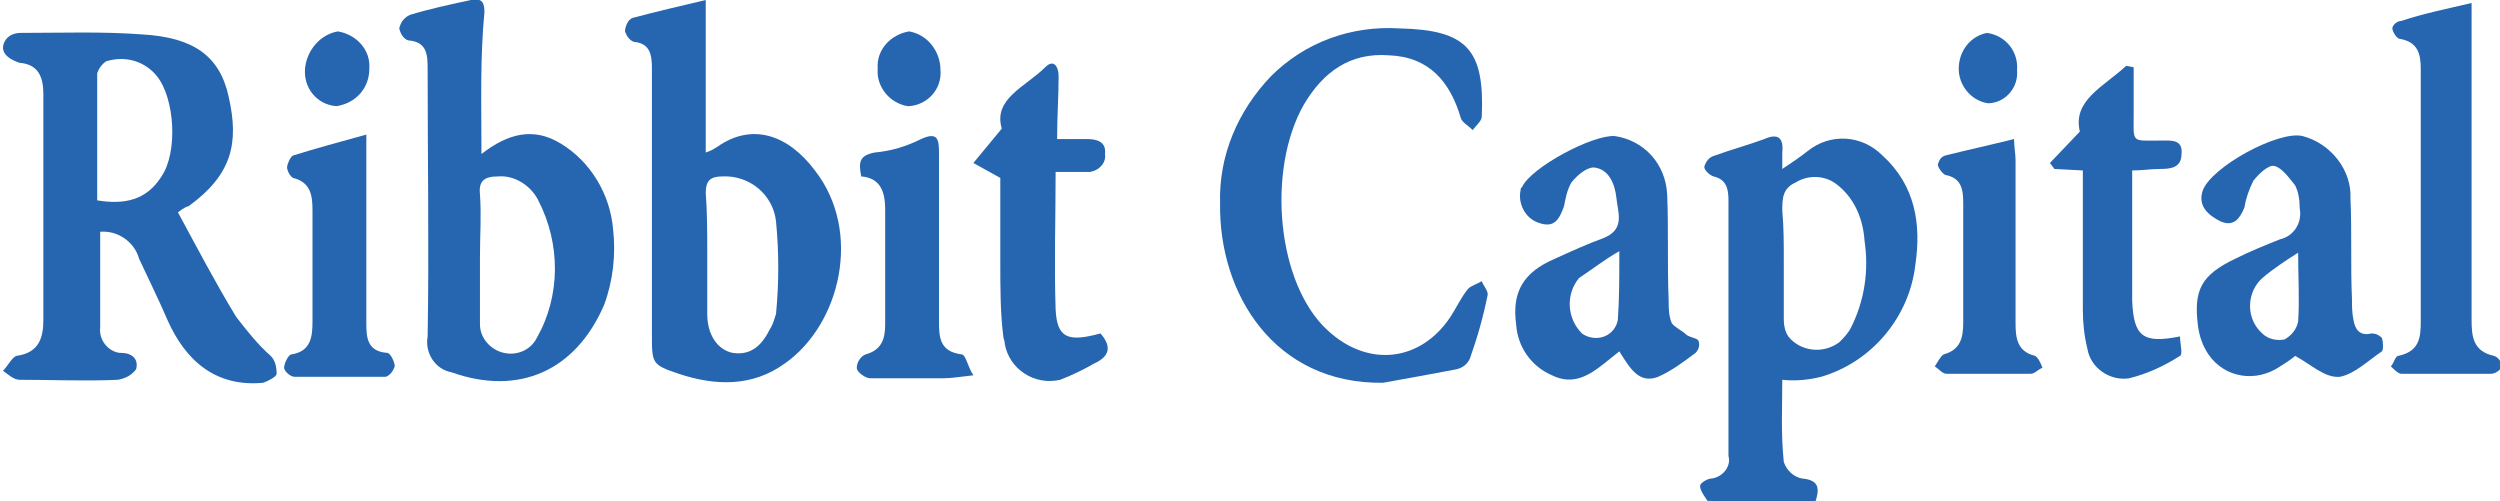
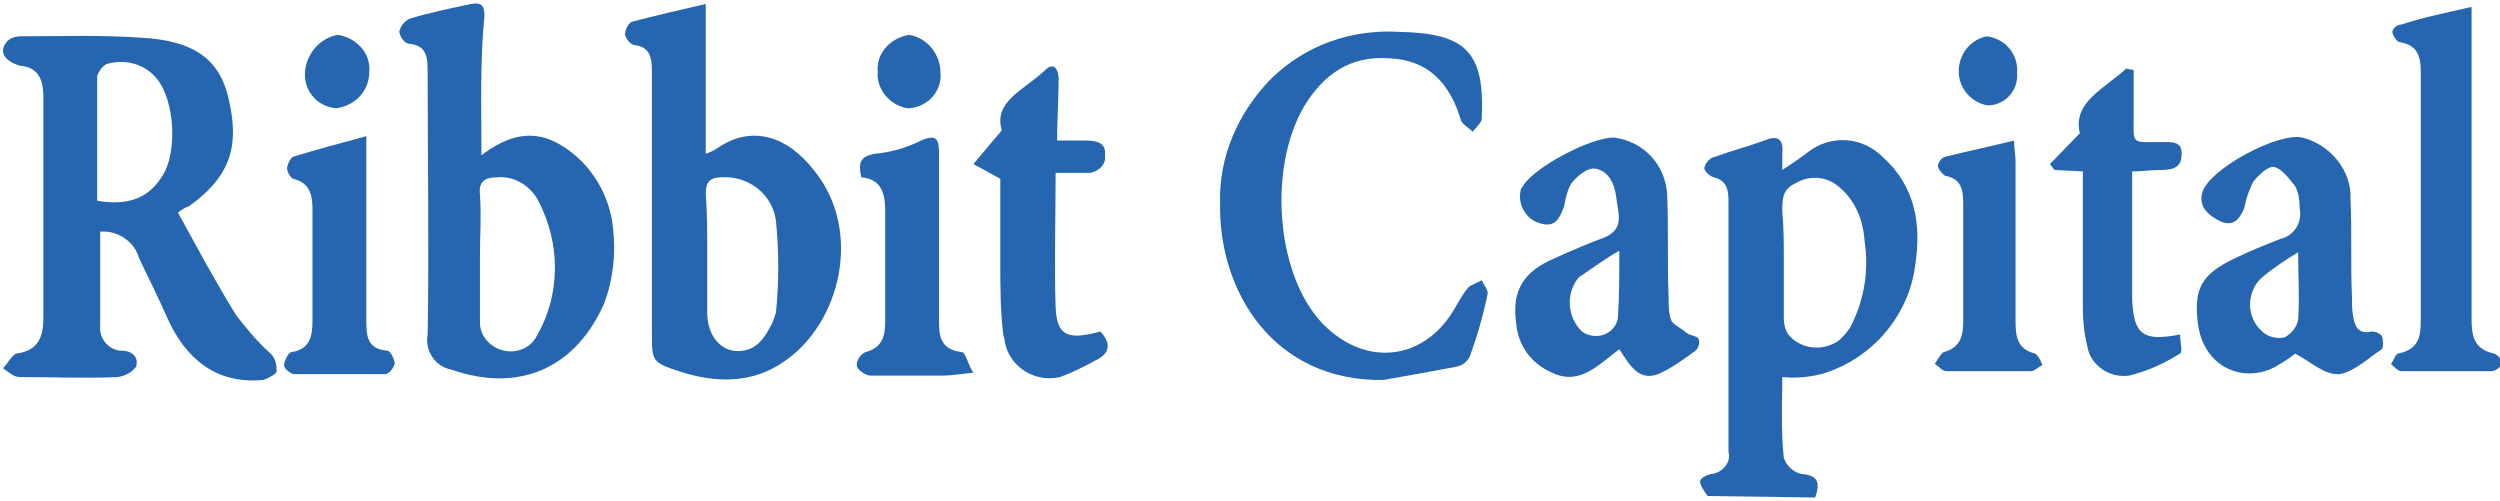
- <svg xmlns="http://www.w3.org/2000/svg" version="1.1" id="Group_149" x="0px" y="0px" viewBox="0 0 167.2 33.5" style="enable-background:new 0 0 167.2 33.5;" xml:space="preserve">
-   <style type="text/css">
- 	.st0{fill:#2666B0;}
- </style>
-   <path id="Path_493" class="st0" d="M114.2,33.5c-0.2-0.3-0.5-0.7-0.5-1c0-0.2,0.5-0.5,0.8-0.5c0.7-0.1,1.3-0.8,1.1-1.5  c0-5.7,0-11.4,0-17.1c0-0.7-0.1-1.4-1-1.6c-0.3-0.1-0.7-0.5-0.6-0.7c0.1-0.3,0.3-0.6,0.7-0.7c1.1-0.4,2.2-0.7,3.3-1.1  c0.9-0.4,1.3-0.1,1.2,0.9c0,0.4,0,0.7,0,1.1c0.6-0.4,1.2-0.8,1.7-1.2c1.5-1.2,3.6-1.1,5,0.3c2.2,2,2.6,4.6,2.2,7.3  c-0.4,3.5-2.9,6.5-6.3,7.5c-0.8,0.2-1.7,0.3-2.6,0.2c0,1.7-0.1,3.6,0.1,5.5c0.2,0.6,0.7,1,1.2,1.1c1.2,0.1,1.2,0.7,0.9,1.6  L114.2,33.5z M119.3,17.4c0,1.3,0,2.7,0,4c0,0.4,0.1,0.8,0.3,1.1c0.8,1,2.3,1.2,3.4,0.4c0.3-0.3,0.6-0.6,0.8-1  c0.9-1.8,1.2-3.8,0.9-5.8c-0.1-1.5-0.7-2.9-1.9-3.8c-0.8-0.6-1.9-0.6-2.7-0.1c-0.9,0.4-0.9,1.1-0.9,1.9  C119.3,15.2,119.3,16.3,119.3,17.4L119.3,17.4z" />
-   <path id="Path_494" class="st0" d="M11.9,14.2c1.3,2.4,2.5,4.7,3.9,7c0.7,0.9,1.4,1.8,2.3,2.6c0.3,0.3,0.4,0.7,0.4,1.2  c0,0.2-0.6,0.5-0.9,0.6c-3.2,0.3-5.2-1.5-6.4-4.2c-0.6-1.4-1.3-2.8-1.9-4.1c-0.3-1.1-1.4-1.9-2.6-1.8c0,2.1,0,4.3,0,6.4  c-0.1,0.8,0.5,1.6,1.3,1.7c0,0,0.1,0,0.1,0c0.7,0,1.2,0.4,1,1.1c-0.3,0.4-0.7,0.6-1.2,0.7c-2.2,0.1-4.4,0-6.6,0  c-0.4,0-0.8-0.4-1.1-0.6c0.3-0.3,0.6-0.9,0.9-1c1.5-0.2,1.8-1.2,1.8-2.4c0-5,0-10.1,0-15.1c0-1.1-0.3-2-1.6-2.1  C0.4,3.9,0,3.4,0.3,2.8c0.2-0.4,0.6-0.6,1.1-0.6c2.7,0,5.4-0.1,8.1,0.1c3.4,0.2,5.2,1.4,5.8,4.2c0.7,3.1,0.2,5.2-2.7,7.3  C12.5,13.8,12.3,13.9,11.9,14.2z M6.5,13.4c1.8,0.3,3.3,0,4.3-1.6c1.1-1.6,0.9-5.2-0.3-6.7c-0.8-1-2.1-1.4-3.4-1  C6.8,4.3,6.6,4.6,6.5,4.9C6.5,7.7,6.5,10.6,6.5,13.4L6.5,13.4z" />
-   <path id="Path_495" class="st0" d="M32.2,10.3c1.8-1.4,3.5-1.8,5.3-0.7c2,1.2,3.3,3.4,3.5,5.7c0.2,1.7,0,3.5-0.6,5.1  c-1.9,4.4-5.7,6.1-10.2,4.5c-1.1-0.2-1.8-1.3-1.6-2.4c0.1-5.9,0-11.9,0-17.8c0-1,0-1.9-1.3-2c-0.3-0.1-0.5-0.4-0.6-0.8  c0.1-0.4,0.3-0.7,0.7-0.9c1.3-0.4,2.7-0.7,4.1-1c0.6-0.1,0.9,0,0.9,0.8C32.1,3.9,32.2,7,32.2,10.3z M32.1,17.1L32.1,17.1  c0,1.3,0,2.6,0,3.9c0,0.2,0,0.5,0,0.7c0,0.9,0.7,1.7,1.6,1.9c0.9,0.2,1.8-0.2,2.2-1c1.6-2.8,1.6-6.3,0.1-9.2c-0.5-1-1.6-1.7-2.7-1.6  c-0.9,0-1.3,0.3-1.2,1.2C32.2,14.4,32.1,15.8,32.1,17.1z" />
-   <path id="Path_496" class="st0" d="M47.2,0v10.2c0.3-0.1,0.5-0.2,0.8-0.4c2.3-1.6,4.7-0.8,6.5,1.6c3.2,4.1,1.7,10.3-2,12.9  c-2.2,1.6-4.7,1.5-7.1,0.7c-1.8-0.6-1.8-0.7-1.8-2.6c0-5.9,0-11.9,0-17.8c0-0.9-0.1-1.7-1.2-1.8c-0.3-0.1-0.5-0.4-0.6-0.7  c0-0.3,0.2-0.8,0.5-0.9C43.8,0.8,45.5,0.4,47.2,0z M47.3,16.9L47.3,16.9c0,1.4,0,2.7,0,4.1c0,1.4,0.7,2.4,1.7,2.6  c1.3,0.2,2-0.6,2.5-1.6c0.2-0.3,0.3-0.7,0.4-1c0.2-2.1,0.2-4.1,0-6.2c-0.2-1.8-1.8-3.1-3.6-3c-0.8,0-1.1,0.3-1.1,1.1  C47.3,14.2,47.3,15.6,47.3,16.9L47.3,16.9z" />
-   <path id="Path_497" class="st0" d="M92.5,25.6c-7.3,0.1-11-6-10.9-12c-0.1-3.2,1.2-6.2,3.4-8.5c2.3-2.3,5.4-3.4,8.6-3.2  c4.5,0.1,5.7,1.4,5.5,5.9c0,0.3-0.4,0.6-0.6,0.9c-0.3-0.3-0.7-0.5-0.8-0.8c-0.7-2.4-2.1-4.1-4.8-4.2c-2.6-0.2-4.4,1.1-5.7,3.3  c-2.5,4.4-1.8,12,1.6,15.1c2.7,2.5,6.2,2.1,8.2-0.9c0.4-0.6,0.7-1.3,1.2-1.9c0.2-0.2,0.6-0.3,0.9-0.5c0.1,0.3,0.4,0.6,0.4,0.9  c-0.3,1.5-0.7,2.9-1.2,4.3c-0.2,0.4-0.5,0.6-0.9,0.7C95.8,25,94.2,25.3,92.5,25.6z" />
-   <path id="Path_498" class="st0" d="M153.5,23.8c-0.1,0.1-0.5,0.4-1,0.7c-1.6,1.1-3.7,0.8-4.8-0.8c-0.4-0.6-0.6-1.2-0.7-1.9  c-0.3-2.4,0.2-3.4,2.5-4.5c1-0.5,2-0.9,3-1.3c0.9-0.2,1.5-1.1,1.3-2.1c0,0,0-0.1,0-0.1c0-0.5-0.1-1-0.3-1.4  c-0.4-0.5-0.9-1.2-1.4-1.3c-0.4-0.1-1.1,0.6-1.4,1c-0.3,0.6-0.5,1.2-0.6,1.8c-0.3,0.7-0.7,1.3-1.6,0.9c-0.8-0.4-1.5-1-1.2-2  c0.5-1.6,5.1-4.1,6.7-3.7c1.9,0.5,3.3,2.3,3.2,4.2c0.1,2.2,0,4.5,0.1,6.7c0,0.5,0,0.9,0.1,1.4c0.1,0.6,0.4,1.1,1.2,0.9  c0.3,0,0.5,0.1,0.7,0.3c0.1,0.3,0.1,0.8,0,0.9c-0.9,0.6-1.8,1.5-2.8,1.7C155.5,25.3,154.6,24.4,153.5,23.8z M153.7,16.9  c-0.8,0.5-1.7,1.1-2.4,1.7c-1,0.9-1.1,2.5-0.2,3.5c0.1,0.1,0.1,0.1,0.2,0.2c0.4,0.4,1,0.5,1.5,0.4c0.5-0.3,0.8-0.7,0.9-1.2  C153.8,19.9,153.7,18.6,153.7,16.9L153.7,16.9z" />
-   <path id="Path_499" class="st0" d="M108.3,23.5l-1,0.8c-1,0.8-2.1,1.5-3.5,0.8c-1.4-0.6-2.3-1.9-2.4-3.4c-0.3-2.2,0.5-3.5,2.6-4.4  c1.1-0.5,2.2-1,3.3-1.4c1.4-0.6,0.9-1.7,0.8-2.7c-0.1-0.9-0.5-1.9-1.5-2c-0.5,0-1.1,0.5-1.5,1c-0.3,0.5-0.4,1.1-0.5,1.6  c-0.3,0.8-0.6,1.5-1.7,1.1c-0.9-0.3-1.4-1.3-1.2-2.2c0-0.1,0-0.1,0.1-0.2c0.6-1.3,4.7-3.5,6.2-3.4c2,0.3,3.4,1.9,3.5,3.9  c0.1,2.4,0,4.7,0.1,7.1c0,0.5,0,1,0.2,1.5c0.2,0.3,0.7,0.5,1,0.8c0.3,0.2,0.7,0.2,0.8,0.4c0.1,0.3,0,0.6-0.2,0.8  c-0.8,0.6-1.6,1.2-2.5,1.6C109.6,25.7,109,24.6,108.3,23.5z M108.3,16.8c-0.9,0.5-1.8,1.2-2.7,1.8c-0.9,1.1-0.8,2.7,0.2,3.7  c0.4,0.3,1,0.4,1.5,0.2c0.5-0.2,0.8-0.6,0.9-1.1C108.3,20,108.3,18.6,108.3,16.8L108.3,16.8z" />
-   <path id="Path_500" class="st0" d="M70.7,9.3c0.8,0,1.4,0,2,0c0.7,0,1.3,0.2,1.2,1c0.1,0.6-0.4,1.1-1,1.2c-0.1,0-0.2,0-0.3,0  c-0.6,0-1.2,0-2,0c0,3.1-0.1,6.2,0,9.2c0.1,1.9,0.8,2.2,3,1.6c0.7,0.8,0.7,1.5-0.4,2c-0.7,0.4-1.5,0.8-2.3,1.1  c-1.7,0.4-3.4-0.7-3.7-2.4c0-0.2-0.1-0.4-0.1-0.5c-0.2-1.6-0.2-3.3-0.2-5c0-1.9,0-3.9,0-5.6l-1.8-1L67,8.6c-0.6-2,1.6-2.8,2.9-4.1  c0.6-0.6,0.9,0,0.9,0.6C70.8,6.4,70.7,7.8,70.7,9.3z" />
-   <path id="Path_501" class="st0" d="M165.3,0.2v5.1c0,5.4,0,10.7,0,16.1c0,1.1,0.1,2.1,1.5,2.4c0.3,0.1,0.5,0.4,0.5,0.7  c0,0.2-0.4,0.5-0.7,0.5c-2,0-4,0-6,0c-0.2,0-0.5-0.3-0.7-0.5c0.2-0.2,0.3-0.7,0.5-0.7c1.4-0.3,1.5-1.2,1.5-2.3c0-5.6,0-11.2,0-16.9  c0-1-0.2-1.8-1.4-2c-0.2,0-0.5-0.5-0.5-0.7c0-0.2,0.3-0.5,0.6-0.5C162.1,0.9,163.6,0.6,165.3,0.2z" />
-   <path id="Path_502" class="st0" d="M142.6,11.4v4.5c0,1.4,0,2.8,0,4.2c0.1,2.4,0.7,2.9,3.2,2.4c0,0.5,0.2,1.2,0,1.3  c-1.1,0.7-2.2,1.2-3.4,1.5c-1.3,0.2-2.6-0.7-2.8-2c-0.2-0.8-0.3-1.7-0.3-2.6c0-2.7,0-5.4,0-8.1v-1.2l-1.9-0.1l-0.3-0.4l2-2.1  c-0.5-2.1,1.6-3,3.1-4.4l0.5,0.1c0,1,0,2.1,0,3.1c0,2-0.2,1.8,1.8,1.8c0.7,0,1.5-0.1,1.4,0.9c0,0.9-0.7,1-1.4,1  C143.8,11.3,143.3,11.4,142.6,11.4z" />
-   <path id="Path_503" class="st0" d="M24.5,9v1.5c0,3.7,0,7.3,0,11c0,1,0,2,1.4,2.1c0.2,0,0.5,0.6,0.5,0.9c-0.1,0.3-0.3,0.6-0.6,0.7  c-2,0-4.1,0-6.1,0c-0.3,0-0.7-0.4-0.7-0.6c0-0.3,0.3-0.9,0.5-0.9c1.3-0.2,1.4-1.2,1.4-2.2c0-2.5,0-4.9,0-7.4c0-1-0.1-1.9-1.3-2.2  c-0.2-0.1-0.4-0.5-0.4-0.7s0.2-0.7,0.4-0.8C21.2,9.9,22.7,9.5,24.5,9z" />
-   <path id="Path_504" class="st0" d="M57.6,11.8c-0.2-1-0.1-1.4,0.9-1.6c1.1-0.1,2.1-0.4,3.1-0.9c1.1-0.5,1.2,0,1.2,0.9  c0,3.7,0,7.5,0,11.2c0,1.1,0,2.1,1.5,2.3c0.3,0,0.4,0.8,0.8,1.4c-0.9,0.1-1.5,0.2-2,0.2c-1.6,0-3.2,0-4.9,0c-0.3,0-0.9-0.4-0.9-0.7  c0-0.4,0.3-0.8,0.6-0.9c1.1-0.3,1.3-1.1,1.3-2c0-2.6,0-5.2,0-7.7C59.2,12.7,58.8,11.9,57.6,11.8z" />
-   <path id="Path_505" class="st0" d="M134.7,9.3c0,0.5,0.1,1,0.1,1.4c0,3.6,0,7.2,0,10.9c0,1,0.1,1.9,1.3,2.2c0.2,0.1,0.4,0.5,0.5,0.8  c-0.3,0.1-0.5,0.4-0.8,0.4c-1.9,0-3.7,0-5.6,0c-0.3,0-0.5-0.3-0.8-0.5c0.2-0.3,0.4-0.7,0.6-0.8c1.1-0.3,1.3-1.1,1.3-2.1  c0-2.7,0-5.3,0-8c0-0.9-0.1-1.7-1.2-1.9c-0.2-0.1-0.5-0.5-0.5-0.7c0.1-0.3,0.2-0.5,0.5-0.6C131.7,10,133.1,9.7,134.7,9.3z" />
-   <path id="Path_506" class="st0" d="M22.6,2.1c1.2,0.2,2.2,1.2,2.1,2.5c0,1.3-0.9,2.3-2.2,2.5c-1.3-0.1-2.2-1.2-2.1-2.5  C20.5,3.4,21.4,2.3,22.6,2.1z" />
-   <path id="Path_507" class="st0" d="M58.7,4.6c-0.1-1.3,0.9-2.3,2.1-2.5c1.2,0.2,2.1,1.3,2.1,2.6C63,5.9,62.1,7,60.8,7.1  c0,0-0.1,0-0.1,0C59.5,6.9,58.6,5.8,58.7,4.6C58.7,4.6,58.7,4.6,58.7,4.6z" />
-   <path id="Path_508" class="st0" d="M134.9,4.7c0.1,1.1-0.7,2.1-1.8,2.2c-0.1,0-0.2,0-0.2,0c-1.1-0.2-1.9-1.2-1.9-2.3  c0-1.2,0.8-2.2,1.9-2.4C134.2,2.4,135,3.5,134.9,4.7C134.9,4.7,134.9,4.7,134.9,4.7z" />
+ <svg xmlns="http://www.w3.org/2000/svg" width="300" height="60" viewBox="0 0 300 60" version="1.1">
+   <g id="surface1">
+     <path style=" stroke:none;fill-rule:nonzero;fill:rgb(14.902%,40%,69.02%);fill-opacity:1;" d="M 204.906 59.523 C 204.547 58.996 204.008 58.289 204.008 57.762 C 204.008 57.41 204.906 56.879 205.441 56.879 C 206.699 56.703 207.773 55.469 207.418 54.234 C 207.418 44.188 207.418 34.141 207.418 24.094 C 207.418 22.863 207.238 21.629 205.621 21.273 C 205.082 21.098 204.367 20.395 204.547 20.043 C 204.727 19.512 205.082 18.984 205.801 18.809 C 207.773 18.102 209.75 17.574 211.723 16.867 C 213.336 16.164 214.055 16.691 213.875 18.453 C 213.875 19.16 213.875 19.688 213.875 20.395 C 214.953 19.688 216.027 18.984 216.926 18.277 C 219.617 16.164 223.387 16.34 225.898 18.809 C 229.844 22.332 230.562 26.914 229.844 31.676 C 229.125 37.844 224.641 43.133 218.539 44.895 C 217.105 45.246 215.492 45.422 213.875 45.246 C 213.875 48.242 213.695 51.59 214.055 54.941 C 214.414 56 215.312 56.703 216.207 56.879 C 218.359 57.055 218.359 58.113 217.824 59.699 Z M 214.055 31.145 C 214.055 33.438 214.055 35.906 214.055 38.195 C 214.055 38.902 214.234 39.605 214.594 40.137 C 216.027 41.898 218.719 42.25 220.695 40.84 C 221.23 40.312 221.77 39.781 222.129 39.078 C 223.742 35.906 224.281 32.379 223.742 28.855 C 223.566 26.211 222.488 23.742 220.336 22.156 C 218.898 21.098 216.926 21.098 215.492 21.98 C 213.875 22.684 213.875 23.918 213.875 25.328 C 214.055 27.27 214.055 29.207 214.055 31.145 Z M 214.055 31.145 " />
+     <path style=" stroke:none;fill-rule:nonzero;fill:rgb(14.902%,40%,69.02%);fill-opacity:1;" d="M 21.352 25.504 C 23.684 29.734 25.836 33.789 28.348 37.844 C 29.605 39.43 30.859 41.016 32.477 42.426 C 33.016 42.953 33.195 43.66 33.195 44.543 C 33.195 44.895 32.117 45.422 31.578 45.598 C 25.836 46.129 22.25 42.953 20.094 38.195 C 19.02 35.727 17.762 33.262 16.688 30.969 C 16.148 29.031 14.176 27.621 12.023 27.797 C 12.023 31.5 12.023 35.375 12.023 39.078 C 11.844 40.488 12.918 41.898 14.355 42.074 C 14.355 42.074 14.535 42.074 14.535 42.074 C 15.789 42.074 16.688 42.777 16.328 44.012 C 15.789 44.719 15.07 45.07 14.176 45.246 C 10.227 45.422 6.281 45.246 2.332 45.246 C 1.613 45.246 0.898 44.543 0.359 44.188 C 0.898 43.66 1.434 42.602 1.973 42.426 C 4.664 42.074 5.203 40.312 5.203 38.195 C 5.203 29.383 5.203 20.395 5.203 11.582 C 5.203 9.641 4.664 8.055 2.332 7.879 C 0.719 7.352 0 6.469 0.539 5.41 C 0.898 4.707 1.613 4.355 2.512 4.355 C 7.355 4.355 12.199 4.18 17.047 4.531 C 23.145 4.883 26.375 7 27.453 11.934 C 28.707 17.398 27.812 21.098 22.609 24.801 C 22.43 24.801 22.07 24.977 21.352 25.504 Z M 11.664 24.094 C 14.891 24.625 17.582 24.094 19.379 21.273 C 21.352 18.453 20.992 12.109 18.84 9.465 C 17.406 7.703 15.07 7 12.738 7.703 C 12.199 8.055 11.844 8.586 11.664 9.113 C 11.664 14.047 11.664 19.16 11.664 24.094 Z M 11.664 24.094 " />
+     <path style=" stroke:none;fill-rule:nonzero;fill:rgb(14.902%,40%,69.02%);fill-opacity:1;" d="M 57.773 18.633 C 61.004 16.164 64.055 15.457 67.285 17.398 C 70.875 19.512 73.207 23.391 73.566 27.445 C 73.922 30.441 73.566 33.613 72.488 36.434 C 69.078 44.188 62.262 47.184 54.188 44.363 C 52.215 44.012 50.957 42.074 51.316 40.137 C 51.496 29.734 51.316 19.16 51.316 8.762 C 51.316 7 51.316 5.41 48.984 5.234 C 48.445 5.059 48.086 4.531 47.906 3.824 C 48.086 3.121 48.445 2.59 49.164 2.238 C 51.496 1.535 54.008 1.004 56.52 0.477 C 57.594 0.301 58.133 0.477 58.133 1.887 C 57.594 7.352 57.773 12.816 57.773 18.633 Z M 57.594 30.617 C 57.594 32.91 57.594 35.199 57.594 37.492 C 57.594 37.844 57.594 38.371 57.594 38.727 C 57.594 40.312 58.852 41.723 60.465 42.074 C 62.082 42.426 63.695 41.723 64.414 40.312 C 67.285 35.375 67.285 29.207 64.594 24.094 C 63.695 22.332 61.723 21.098 59.75 21.273 C 58.133 21.273 57.418 21.805 57.594 23.391 C 57.773 25.859 57.594 28.324 57.594 30.617 Z M 57.594 30.617 " />
+     <path style=" stroke:none;fill-rule:nonzero;fill:rgb(14.902%,40%,69.02%);fill-opacity:1;" d="M 84.688 0.477 L 84.688 18.453 C 85.227 18.277 85.586 18.102 86.125 17.75 C 90.25 14.93 94.559 16.34 97.785 20.57 C 103.527 27.797 100.836 38.727 94.199 43.309 C 90.25 46.129 85.766 45.953 81.461 44.543 C 78.23 43.484 78.23 43.309 78.23 39.957 C 78.23 29.559 78.23 18.984 78.23 8.586 C 78.23 7 78.051 5.59 76.078 5.41 C 75.539 5.234 75.18 4.707 75 4.18 C 75 3.648 75.359 2.77 75.898 2.59 C 78.59 1.887 81.641 1.18 84.688 0.477 Z M 84.867 30.266 C 84.867 32.73 84.867 35.023 84.867 37.492 C 84.867 39.957 86.125 41.723 87.918 42.074 C 90.25 42.426 91.508 41.016 92.406 39.254 C 92.762 38.727 92.941 38.02 93.121 37.492 C 93.48 33.789 93.48 30.266 93.121 26.562 C 92.762 23.391 89.891 21.098 86.664 21.273 C 85.227 21.273 84.688 21.805 84.688 23.215 C 84.867 25.504 84.867 27.973 84.867 30.266 Z M 84.867 30.266 " />
+     <path style=" stroke:none;fill-rule:nonzero;fill:rgb(14.902%,40%,69.02%);fill-opacity:1;" d="M 165.969 45.598 C 152.871 45.773 146.23 35.023 146.41 24.449 C 146.23 18.809 148.566 13.52 152.512 9.465 C 156.641 5.41 162.199 3.473 167.941 3.824 C 176.016 4 178.168 6.293 177.812 14.227 C 177.812 14.754 177.094 15.281 176.734 15.812 C 176.195 15.281 175.477 14.93 175.301 14.402 C 174.043 10.172 171.531 7.176 166.688 7 C 162.023 6.645 158.793 8.938 156.461 12.816 C 151.973 20.57 153.23 33.965 159.332 39.43 C 164.176 43.836 170.453 43.133 174.043 37.844 C 174.762 36.785 175.301 35.551 176.195 34.496 C 176.555 34.141 177.273 33.965 177.812 33.613 C 177.992 34.141 178.527 34.672 178.527 35.199 C 177.992 37.844 177.273 40.312 176.375 42.777 C 176.016 43.484 175.477 43.836 174.762 44.012 C 171.891 44.543 169.02 45.07 165.969 45.598 Z M 165.969 45.598 " />
+     <path style=" stroke:none;fill-rule:nonzero;fill:rgb(14.902%,40%,69.02%);fill-opacity:1;" d="M 275.418 42.426 C 275.238 42.602 274.523 43.133 273.625 43.66 C 270.754 45.598 266.984 45.07 265.012 42.25 C 264.293 41.191 263.934 40.137 263.758 38.902 C 263.219 34.672 264.113 32.91 268.242 30.969 C 270.035 30.09 271.832 29.383 273.625 28.68 C 275.238 28.324 276.316 26.738 275.957 24.977 C 275.957 24.977 275.957 24.801 275.957 24.801 C 275.957 23.918 275.777 23.039 275.418 22.332 C 274.699 21.453 273.805 20.219 272.906 20.043 C 272.188 19.863 270.934 21.098 270.395 21.805 C 269.855 22.863 269.496 23.918 269.316 24.977 C 268.781 26.211 268.062 27.27 266.449 26.562 C 265.012 25.859 263.758 24.801 264.293 23.039 C 265.191 20.219 273.445 15.812 276.316 16.516 C 279.727 17.398 282.238 20.57 282.059 23.918 C 282.238 27.797 282.059 31.852 282.238 35.727 C 282.238 36.609 282.238 37.316 282.418 38.195 C 282.594 39.254 283.133 40.137 284.57 39.781 C 285.109 39.781 285.465 39.957 285.824 40.312 C 286.004 40.84 286.004 41.723 285.824 41.898 C 284.211 42.953 282.594 44.543 280.801 44.895 C 279.008 45.07 277.391 43.484 275.418 42.426 Z M 275.777 30.266 C 274.344 31.145 272.727 32.203 271.473 33.262 C 269.676 34.848 269.496 37.668 271.113 39.43 C 271.293 39.605 271.293 39.605 271.473 39.781 C 272.188 40.488 273.266 40.664 274.164 40.488 C 275.059 39.957 275.598 39.254 275.777 38.371 C 275.957 35.551 275.777 33.262 275.777 30.266 Z M 275.777 30.266 " />
+     <path style=" stroke:none;fill-rule:nonzero;fill:rgb(14.902%,40%,69.02%);fill-opacity:1;" d="M 194.316 41.898 L 192.523 43.309 C 190.73 44.719 188.758 45.953 186.242 44.719 C 183.73 43.66 182.117 41.367 181.938 38.727 C 181.398 34.848 182.836 32.555 186.602 30.969 C 188.578 30.09 190.551 29.207 192.523 28.5 C 195.035 27.445 194.141 25.504 193.961 23.742 C 193.781 22.156 193.062 20.395 191.27 20.219 C 190.371 20.219 189.293 21.098 188.578 21.98 C 188.039 22.863 187.859 23.918 187.68 24.801 C 187.141 26.211 186.602 27.445 184.629 26.738 C 183.016 26.211 182.117 24.449 182.477 22.863 C 182.477 22.684 182.477 22.684 182.656 22.508 C 183.73 20.219 191.09 16.34 193.781 16.516 C 197.367 17.047 199.879 19.863 200.059 23.391 C 200.238 27.621 200.059 31.676 200.238 35.906 C 200.238 36.785 200.238 37.668 200.598 38.547 C 200.957 39.078 201.855 39.43 202.391 39.957 C 202.93 40.312 203.648 40.312 203.828 40.664 C 204.008 41.191 203.828 41.723 203.469 42.074 C 202.035 43.133 200.598 44.188 198.984 44.895 C 196.652 45.773 195.574 43.836 194.316 41.898 Z M 194.316 30.09 C 192.703 30.969 191.09 32.203 189.473 33.262 C 187.859 35.199 188.039 38.02 189.832 39.781 C 190.551 40.312 191.625 40.488 192.523 40.137 C 193.422 39.781 193.961 39.078 194.141 38.195 C 194.316 35.727 194.316 33.262 194.316 30.09 Z M 194.316 30.09 " />
+     <path style=" stroke:none;fill-rule:nonzero;fill:rgb(14.902%,40%,69.02%);fill-opacity:1;" d="M 126.855 16.867 C 128.289 16.867 129.367 16.867 130.441 16.867 C 131.699 16.867 132.773 17.223 132.594 18.633 C 132.773 19.688 131.879 20.57 130.801 20.746 C 130.621 20.746 130.441 20.746 130.262 20.746 C 129.188 20.746 128.109 20.746 126.676 20.746 C 126.676 26.211 126.496 31.676 126.676 36.961 C 126.855 40.312 128.109 40.84 132.059 39.781 C 133.312 41.191 133.312 42.426 131.34 43.309 C 130.082 44.012 128.648 44.719 127.215 45.246 C 124.164 45.953 121.113 44.012 120.574 41.016 C 120.574 40.664 120.395 40.312 120.395 40.137 C 120.035 37.316 120.035 34.316 120.035 31.32 C 120.035 27.973 120.035 24.449 120.035 21.453 L 116.805 19.688 L 120.215 15.637 C 119.141 12.109 123.086 10.699 125.418 8.41 C 126.496 7.352 127.035 8.41 127.035 9.465 C 127.035 11.758 126.855 14.227 126.855 16.867 Z M 126.855 16.867 " />
+     <path style=" stroke:none;fill-rule:nonzero;fill:rgb(14.902%,40%,69.02%);fill-opacity:1;" d="M 296.59 0.828 L 296.59 9.816 C 296.59 19.336 296.59 28.68 296.59 38.195 C 296.59 40.137 296.77 41.898 299.281 42.426 C 299.82 42.602 300.18 43.133 300.18 43.66 C 300.18 44.012 299.461 44.543 298.922 44.543 C 295.336 44.543 291.746 44.543 288.156 44.543 C 287.801 44.543 287.262 44.012 286.902 43.66 C 287.262 43.309 287.441 42.426 287.801 42.426 C 290.312 41.898 290.492 40.312 290.492 38.371 C 290.492 28.5 290.492 18.633 290.492 8.586 C 290.492 6.82 290.133 5.41 287.977 5.059 C 287.621 5.059 287.082 4.18 287.082 3.824 C 287.082 3.473 287.621 2.945 288.156 2.945 C 290.848 2.062 293.539 1.535 296.59 0.828 Z M 296.59 0.828 " />
+     <path style=" stroke:none;fill-rule:nonzero;fill:rgb(14.902%,40%,69.02%);fill-opacity:1;" d="M 255.859 20.57 L 255.859 28.5 C 255.859 30.969 255.859 33.438 255.859 35.906 C 256.039 40.137 257.117 41.016 261.602 40.137 C 261.602 41.016 261.961 42.25 261.602 42.426 C 259.629 43.66 257.656 44.543 255.504 45.07 C 253.168 45.422 250.836 43.836 250.477 41.547 C 250.121 40.137 249.941 38.547 249.941 36.961 C 249.941 32.203 249.941 27.445 249.941 22.684 L 249.941 20.57 L 246.531 20.395 L 245.992 19.688 L 249.582 15.988 C 248.684 12.285 252.453 10.699 255.145 8.23 L 256.039 8.41 C 256.039 10.172 256.039 12.109 256.039 13.871 C 256.039 17.398 255.684 17.047 259.27 17.047 C 260.527 17.047 261.961 16.867 261.781 18.633 C 261.781 20.219 260.527 20.395 259.27 20.395 C 258.016 20.395 257.117 20.57 255.859 20.57 Z M 255.859 20.57 " />
+     <path style=" stroke:none;fill-rule:nonzero;fill:rgb(14.902%,40%,69.02%);fill-opacity:1;" d="M 43.961 16.34 L 43.961 18.984 C 43.961 25.504 43.961 31.852 43.961 38.371 C 43.961 40.137 43.961 41.898 46.473 42.074 C 46.832 42.074 47.367 43.133 47.367 43.66 C 47.188 44.188 46.832 44.719 46.293 44.895 C 42.703 44.895 38.934 44.895 35.348 44.895 C 34.809 44.895 34.09 44.188 34.09 43.836 C 34.09 43.309 34.629 42.25 34.988 42.25 C 37.32 41.898 37.5 40.137 37.5 38.371 C 37.5 33.965 37.5 29.734 37.5 25.328 C 37.5 23.566 37.32 21.98 35.168 21.453 C 34.809 21.273 34.449 20.57 34.449 20.219 C 34.449 19.863 34.809 18.984 35.168 18.809 C 38.039 17.926 40.73 17.223 43.961 16.34 Z M 43.961 16.34 " />
+     <path style=" stroke:none;fill-rule:nonzero;fill:rgb(14.902%,40%,69.02%);fill-opacity:1;" d="M 103.348 21.273 C 102.992 19.512 103.168 18.809 104.965 18.453 C 106.938 18.277 108.73 17.75 110.527 16.867 C 112.5 15.988 112.68 16.867 112.68 18.453 C 112.68 24.977 112.68 31.676 112.68 38.195 C 112.68 40.137 112.68 41.898 115.371 42.25 C 115.91 42.25 116.09 43.66 116.805 44.719 C 115.191 44.895 114.113 45.07 113.219 45.07 C 110.348 45.07 107.477 45.07 104.426 45.07 C 103.887 45.07 102.812 44.363 102.812 43.836 C 102.812 43.133 103.348 42.426 103.887 42.25 C 105.859 41.723 106.219 40.312 106.219 38.727 C 106.219 34.141 106.219 29.559 106.219 25.152 C 106.219 22.863 105.504 21.453 103.348 21.273 Z M 103.348 21.273 " />
+     <path style=" stroke:none;fill-rule:nonzero;fill:rgb(14.902%,40%,69.02%);fill-opacity:1;" d="M 241.688 16.867 C 241.688 17.75 241.867 18.633 241.867 19.336 C 241.867 25.684 241.867 32.027 241.867 38.547 C 241.867 40.312 242.047 41.898 244.199 42.426 C 244.559 42.602 244.918 43.309 245.094 43.836 C 244.559 44.012 244.199 44.543 243.66 44.543 C 240.25 44.543 237.023 44.543 233.613 44.543 C 233.074 44.543 232.715 44.012 232.176 43.66 C 232.535 43.133 232.895 42.426 233.254 42.25 C 235.227 41.723 235.586 40.312 235.586 38.547 C 235.586 33.789 235.586 29.207 235.586 24.449 C 235.586 22.863 235.406 21.453 233.434 21.098 C 233.074 20.922 232.535 20.219 232.535 19.863 C 232.715 19.336 232.895 18.984 233.434 18.809 C 236.305 18.102 238.816 17.574 241.688 16.867 Z M 241.688 16.867 " />
+     <path style=" stroke:none;fill-rule:nonzero;fill:rgb(14.902%,40%,69.02%);fill-opacity:1;" d="M 40.551 4.18 C 42.703 4.531 44.496 6.293 44.316 8.586 C 44.316 10.875 42.703 12.637 40.371 12.992 C 38.039 12.816 36.422 10.875 36.602 8.586 C 36.781 6.469 38.398 4.531 40.551 4.18 Z M 40.551 4.18 " />
+     <path style=" stroke:none;fill-rule:nonzero;fill:rgb(14.902%,40%,69.02%);fill-opacity:1;" d="M 105.324 8.586 C 105.145 6.293 106.938 4.531 109.09 4.18 C 111.242 4.531 112.859 6.469 112.859 8.762 C 113.039 10.875 111.422 12.816 109.09 12.992 C 109.09 12.992 108.91 12.992 108.91 12.992 C 106.758 12.637 105.145 10.699 105.324 8.586 Z M 105.324 8.586 " />
+     <path style=" stroke:none;fill-rule:nonzero;fill:rgb(14.902%,40%,69.02%);fill-opacity:1;" d="M 242.047 8.762 C 242.227 10.699 240.789 12.461 238.816 12.637 C 238.637 12.637 238.457 12.637 238.457 12.637 C 236.484 12.285 235.047 10.523 235.047 8.586 C 235.047 6.469 236.484 4.707 238.457 4.355 C 240.789 4.707 242.227 6.645 242.047 8.762 Z M 242.047 8.762 " />
+   </g>
</svg>
